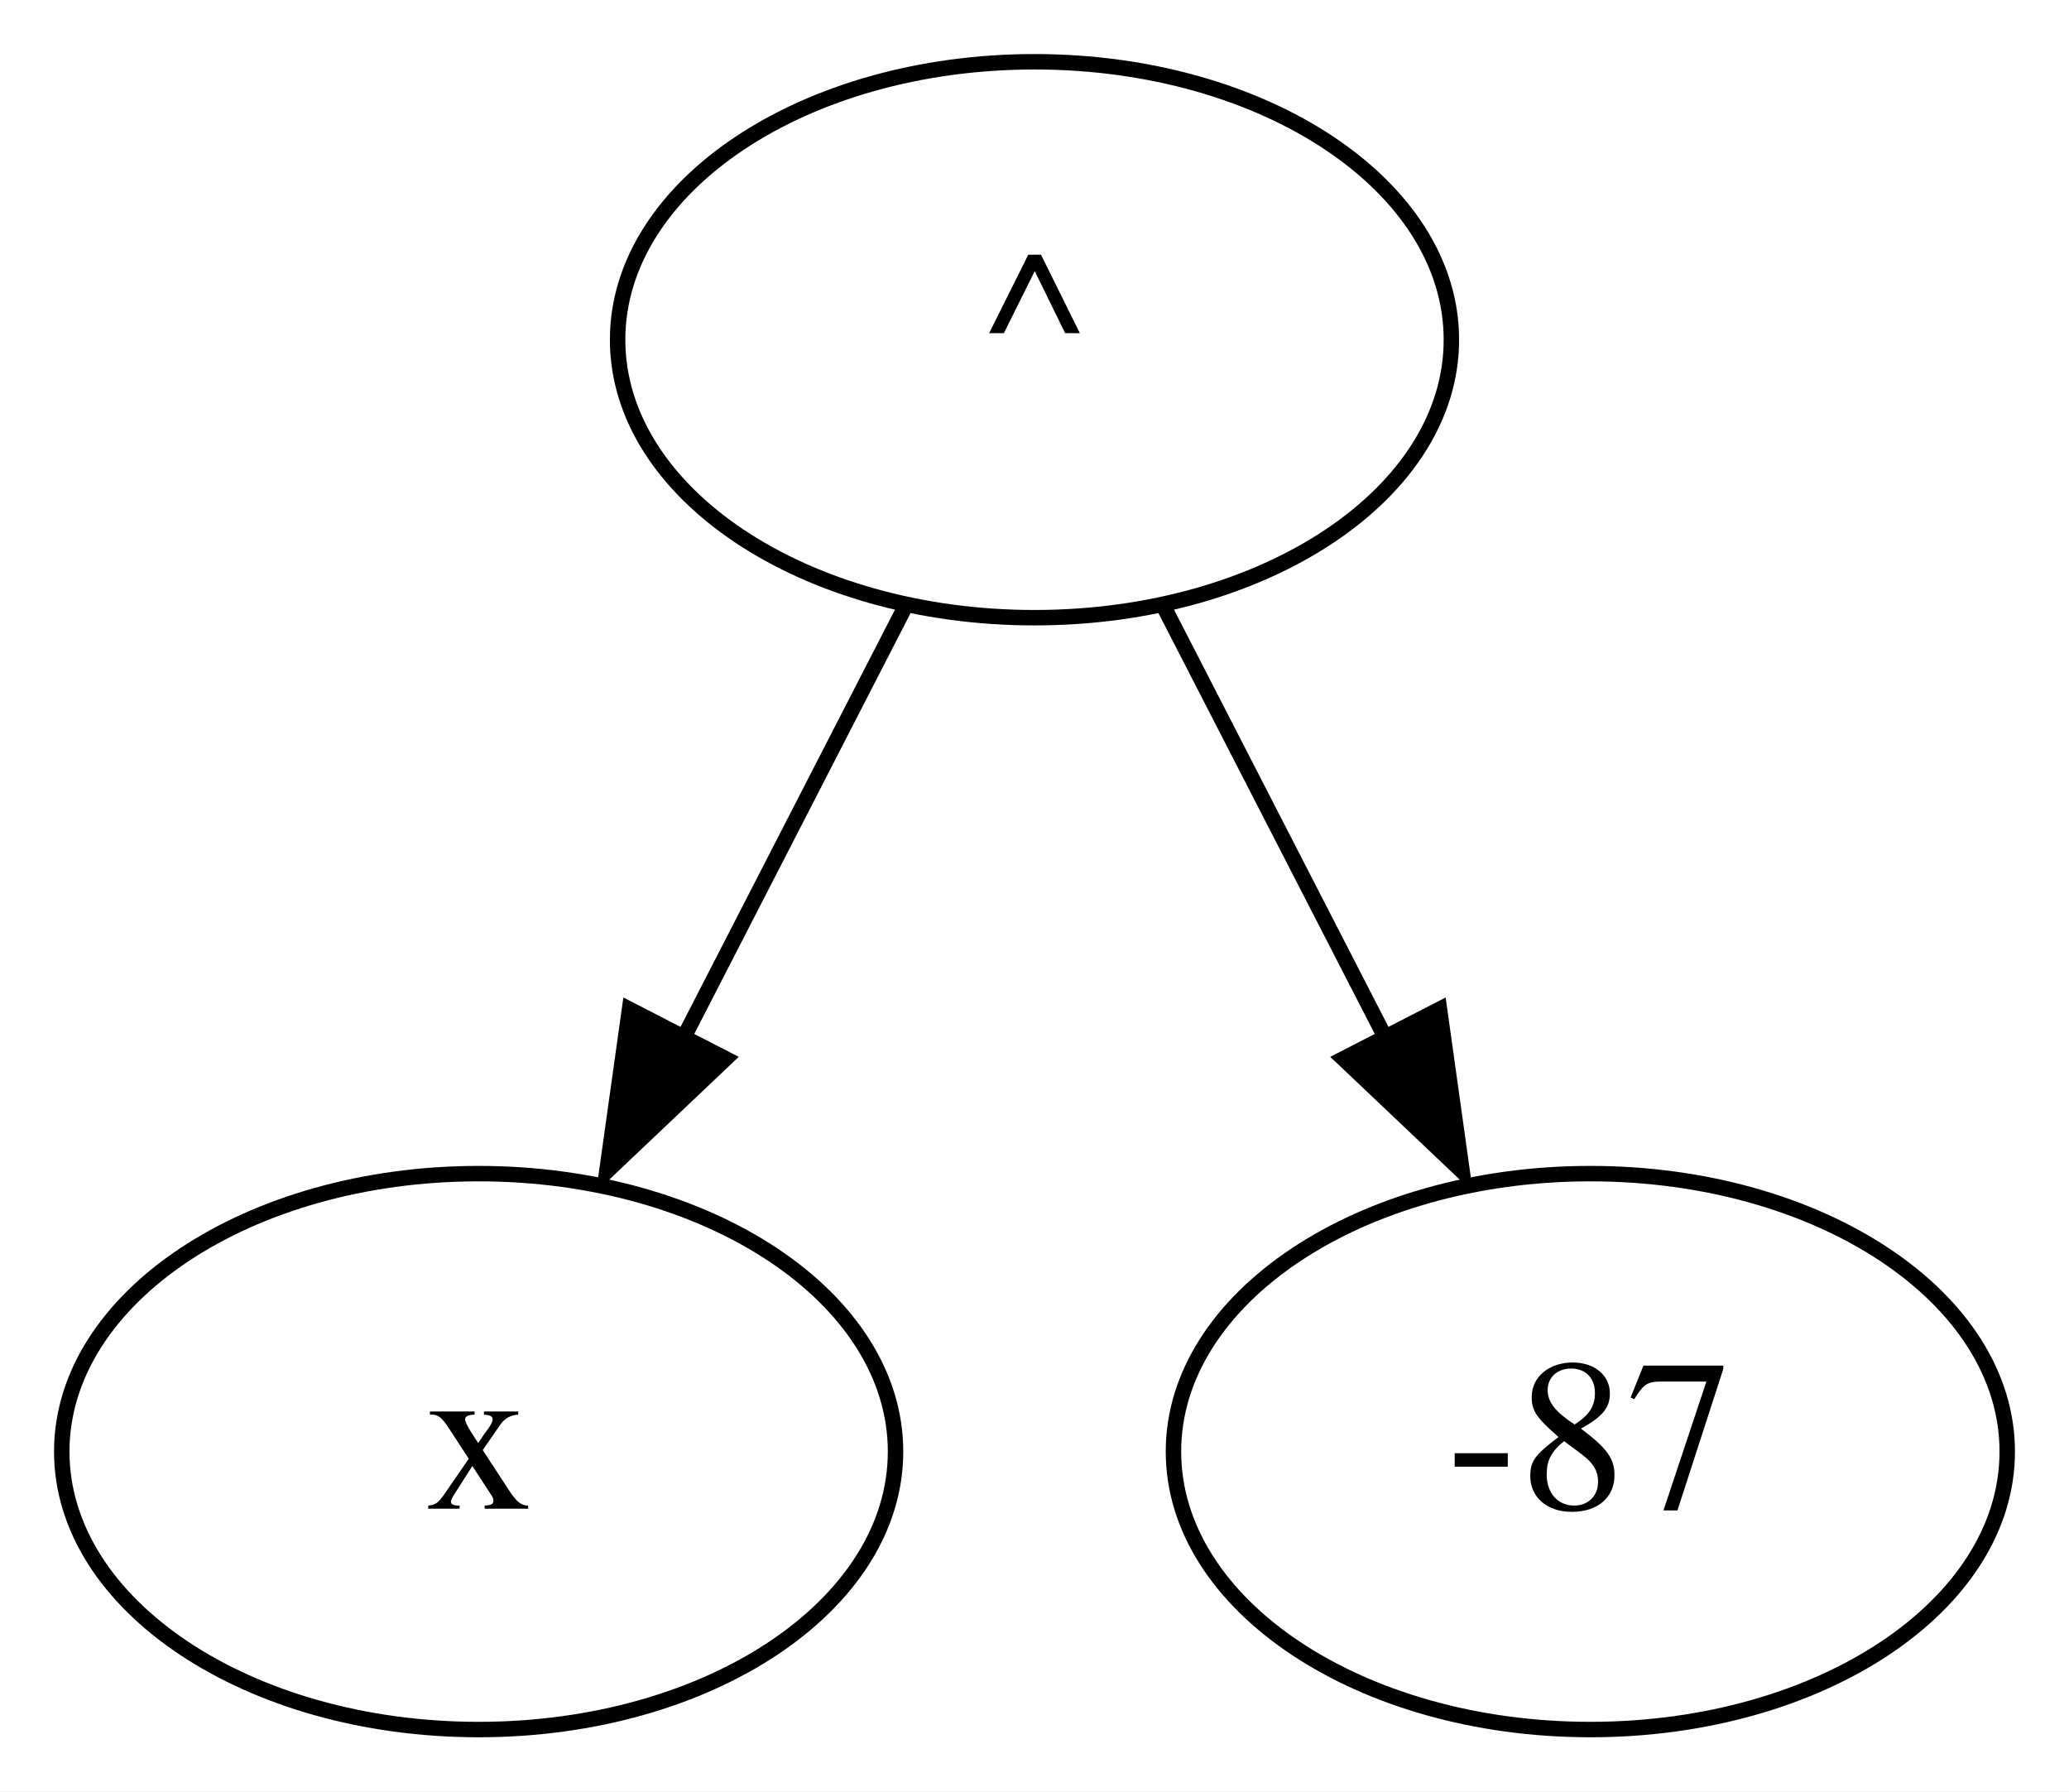
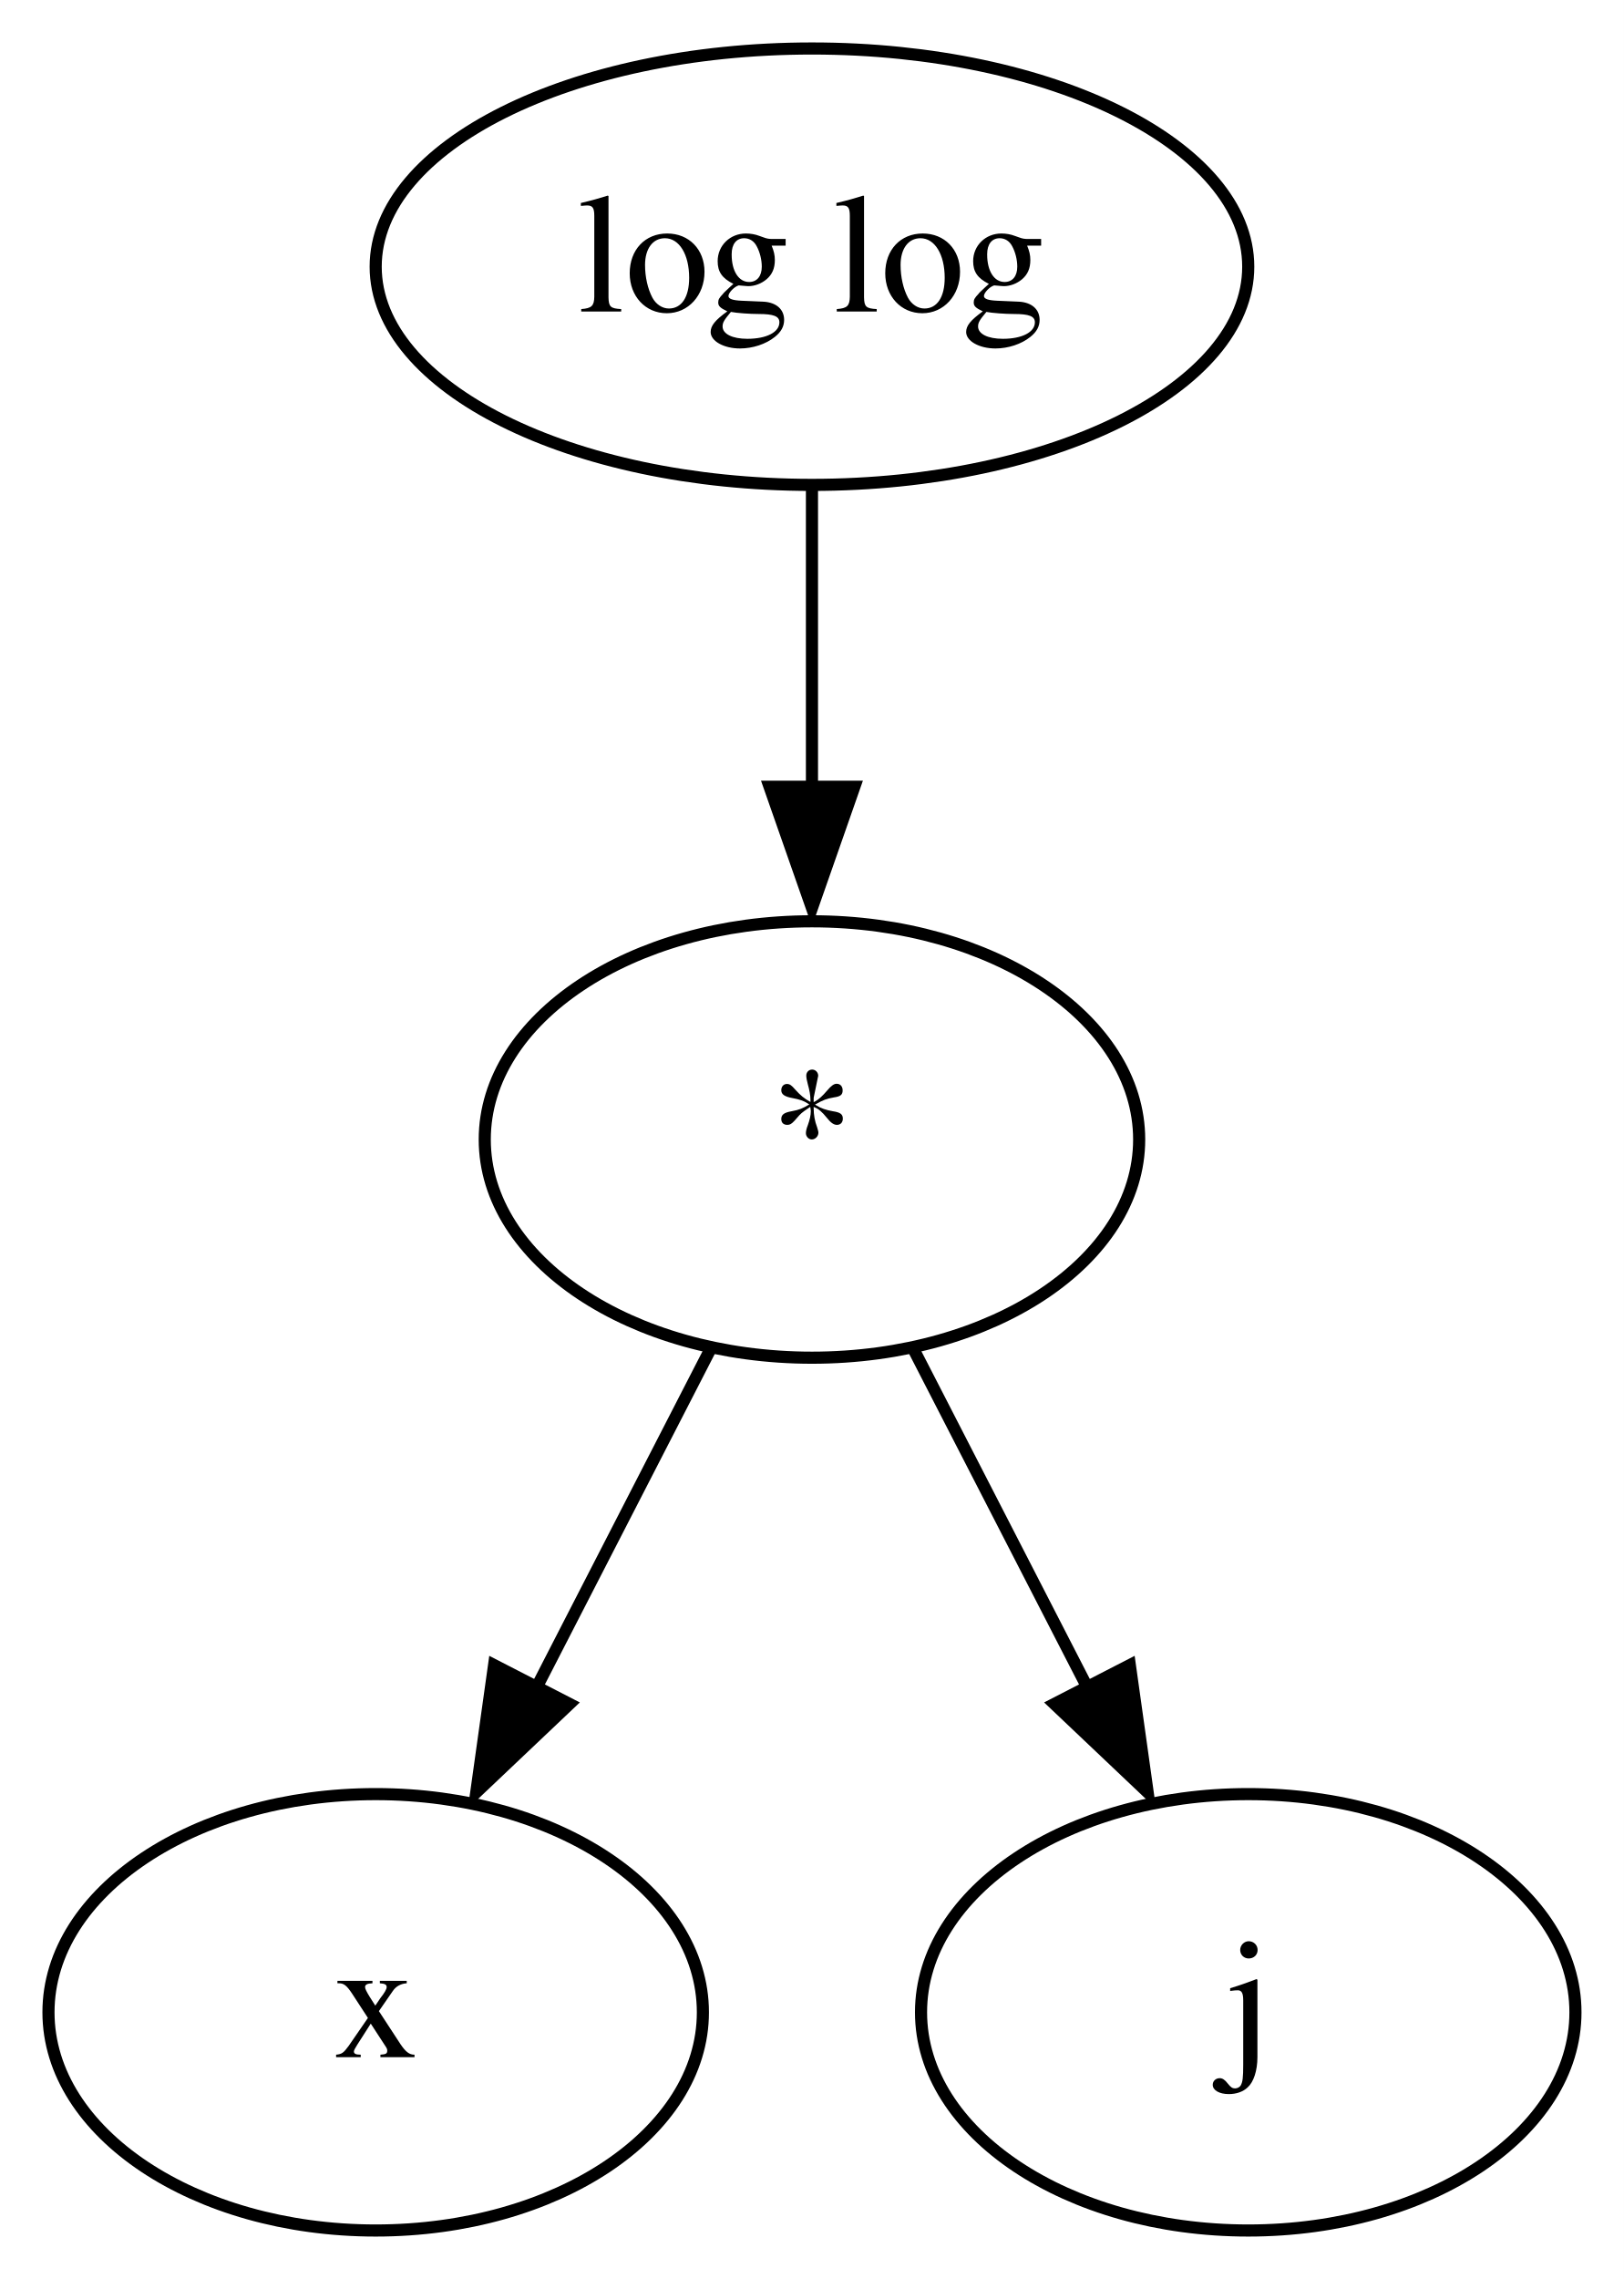
- <svg xmlns="http://www.w3.org/2000/svg" width="134pt" height="116pt" viewBox="0.00 0.00 134.00 116.00">
-   <g id="graph0" class="graph" transform="scale(1 1) rotate(0) translate(4 112)">
-     <polygon fill="white" stroke="none" points="-4,4 -4,-112 130,-112 130,4 -4,4" />
+ <svg xmlns="http://www.w3.org/2000/svg" width="134pt" height="188pt" viewBox="0.00 0.00 134.00 188.00">
+   <g id="graph0" class="graph" transform="scale(1 1) rotate(0) translate(4 184)">
+     <polygon fill="white" stroke="none" points="-4,4 -4,-184 130,-184 130,4 -4,4" />
    <g id="node1" class="node">
-       <ellipse fill="none" stroke="black" cx="63" cy="-90" rx="27" ry="18" />
-       <text text-anchor="middle" x="63" y="-86.3" font-family="Times,serif" font-size="14.00">^</text>
+       <ellipse fill="none" stroke="black" cx="63" cy="-162" rx="36" ry="18" />
+       <text text-anchor="middle" x="63" y="-158.3" font-family="Times,serif" font-size="14.00">log log</text>
    </g>
    <g id="node2" class="node">
+       <ellipse fill="none" stroke="black" cx="63" cy="-90" rx="27" ry="18" />
+       <text text-anchor="middle" x="63" y="-86.3" font-family="Times,serif" font-size="14.00">*</text>
+     </g>
+     <g id="edge3" class="edge">
+       <path fill="none" stroke="black" d="M63,-143.7C63,-136.24 63,-127.32 63,-118.97" />
+       <polygon fill="black" stroke="black" points="66.5,-119.1 63,-109.1 59.5,-119.1 66.5,-119.1" />
+     </g>
+     <g id="node3" class="node">
      <ellipse fill="none" stroke="black" cx="27" cy="-18" rx="27" ry="18" />
      <text text-anchor="middle" x="27" y="-14.3" font-family="Times,serif" font-size="14.00">x</text>
    </g>
    <g id="edge1" class="edge">
      <path fill="none" stroke="black" d="M54.65,-72.76C50.38,-64.46 45.08,-54.15 40.27,-44.79" />
      <polygon fill="black" stroke="black" points="42.99,-43.44 35.3,-36.15 36.77,-46.64 42.99,-43.44" />
    </g>
-     <g id="node3" class="node">
+     <g id="node4" class="node">
      <ellipse fill="none" stroke="black" cx="99" cy="-18" rx="27" ry="18" />
-       <text text-anchor="middle" x="99" y="-14.3" font-family="Times,serif" font-size="14.00">-87</text>
+       <text text-anchor="middle" x="99" y="-14.3" font-family="Times,serif" font-size="14.00">j</text>
    </g>
    <g id="edge2" class="edge">
      <path fill="none" stroke="black" d="M71.35,-72.76C75.62,-64.46 80.92,-54.15 85.73,-44.79" />
      <polygon fill="black" stroke="black" points="89.23,-46.64 90.7,-36.15 83.01,-43.44 89.23,-46.64" />
    </g>
  </g>
</svg>
